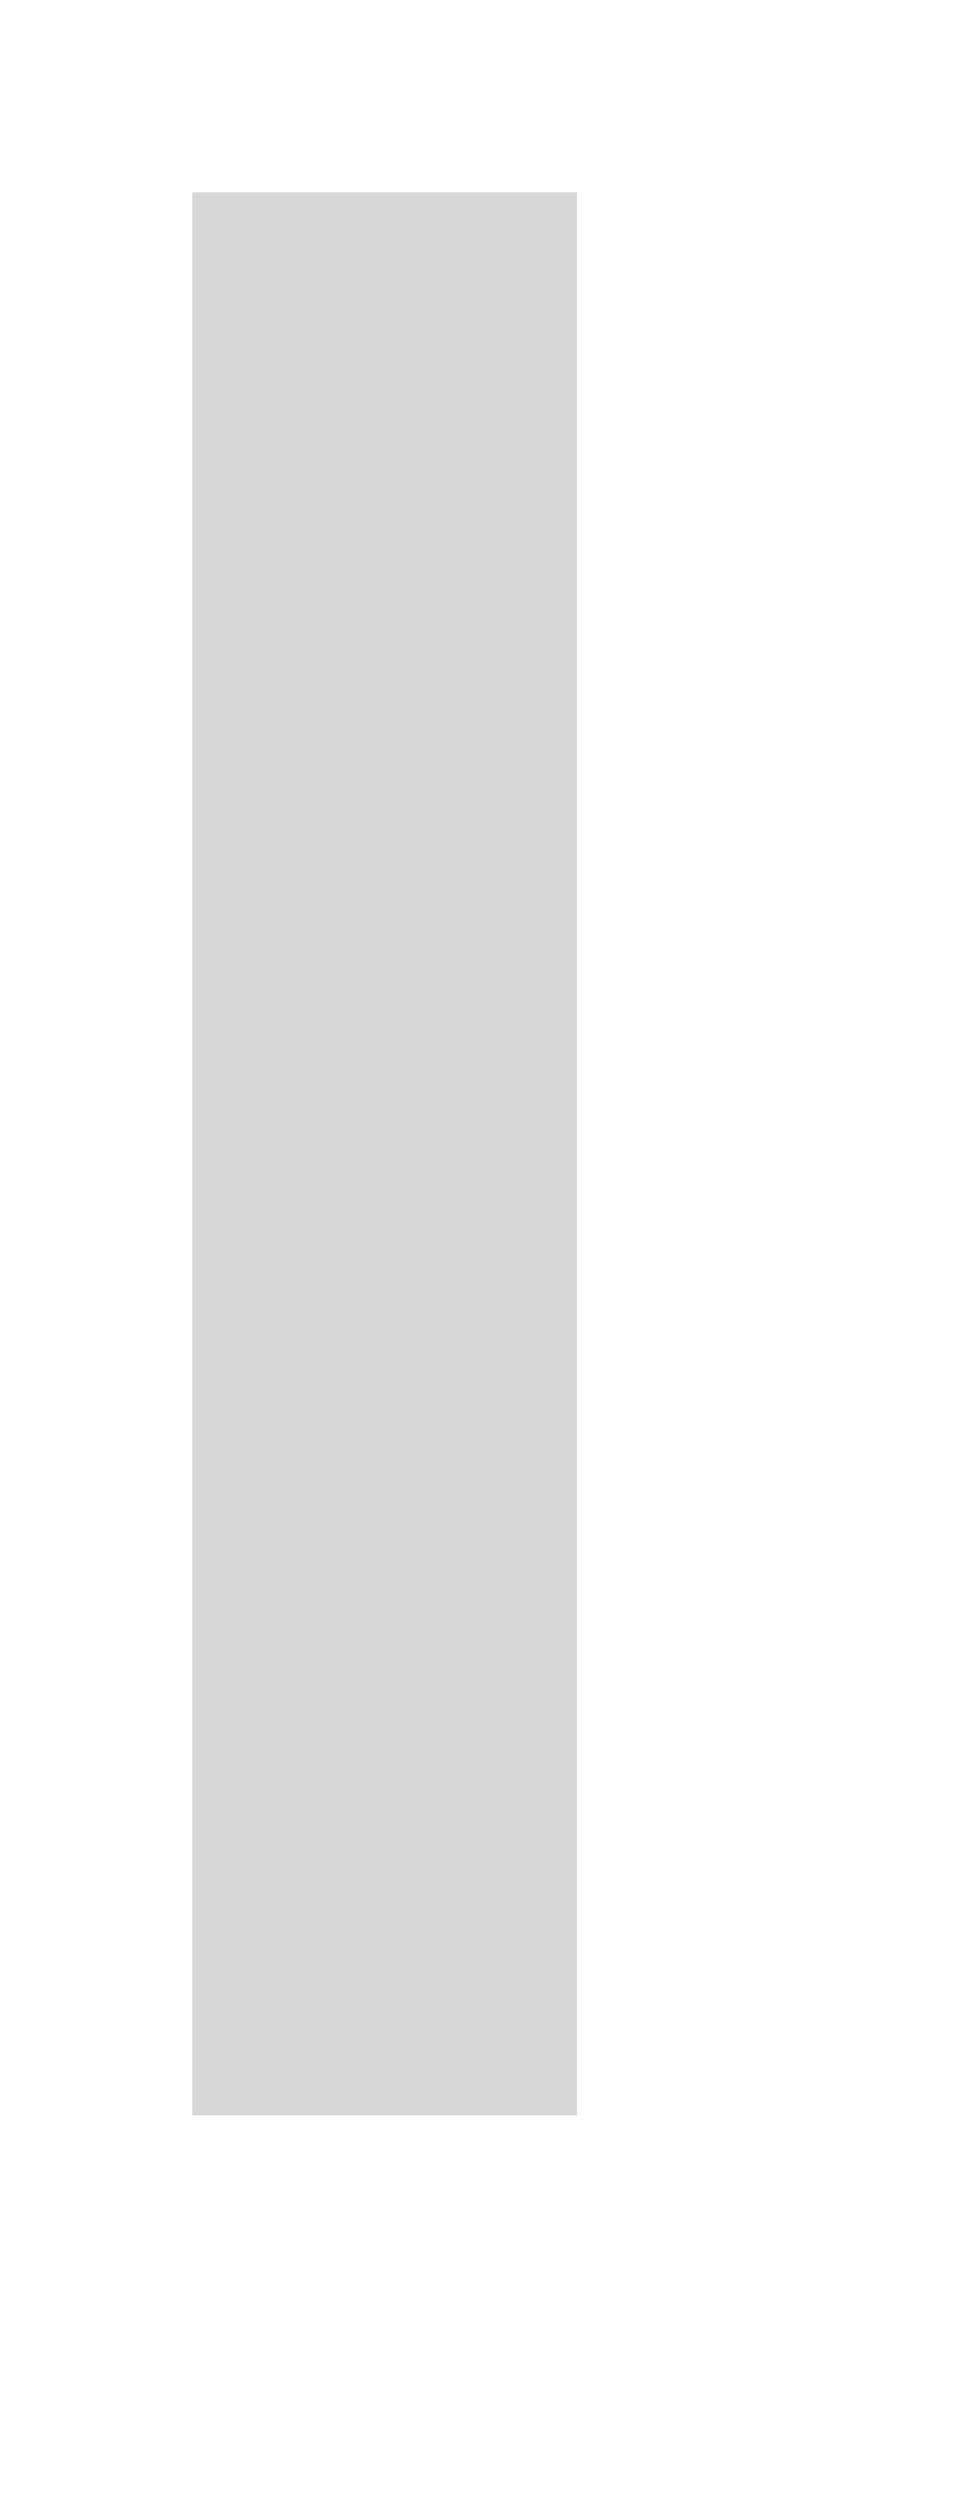
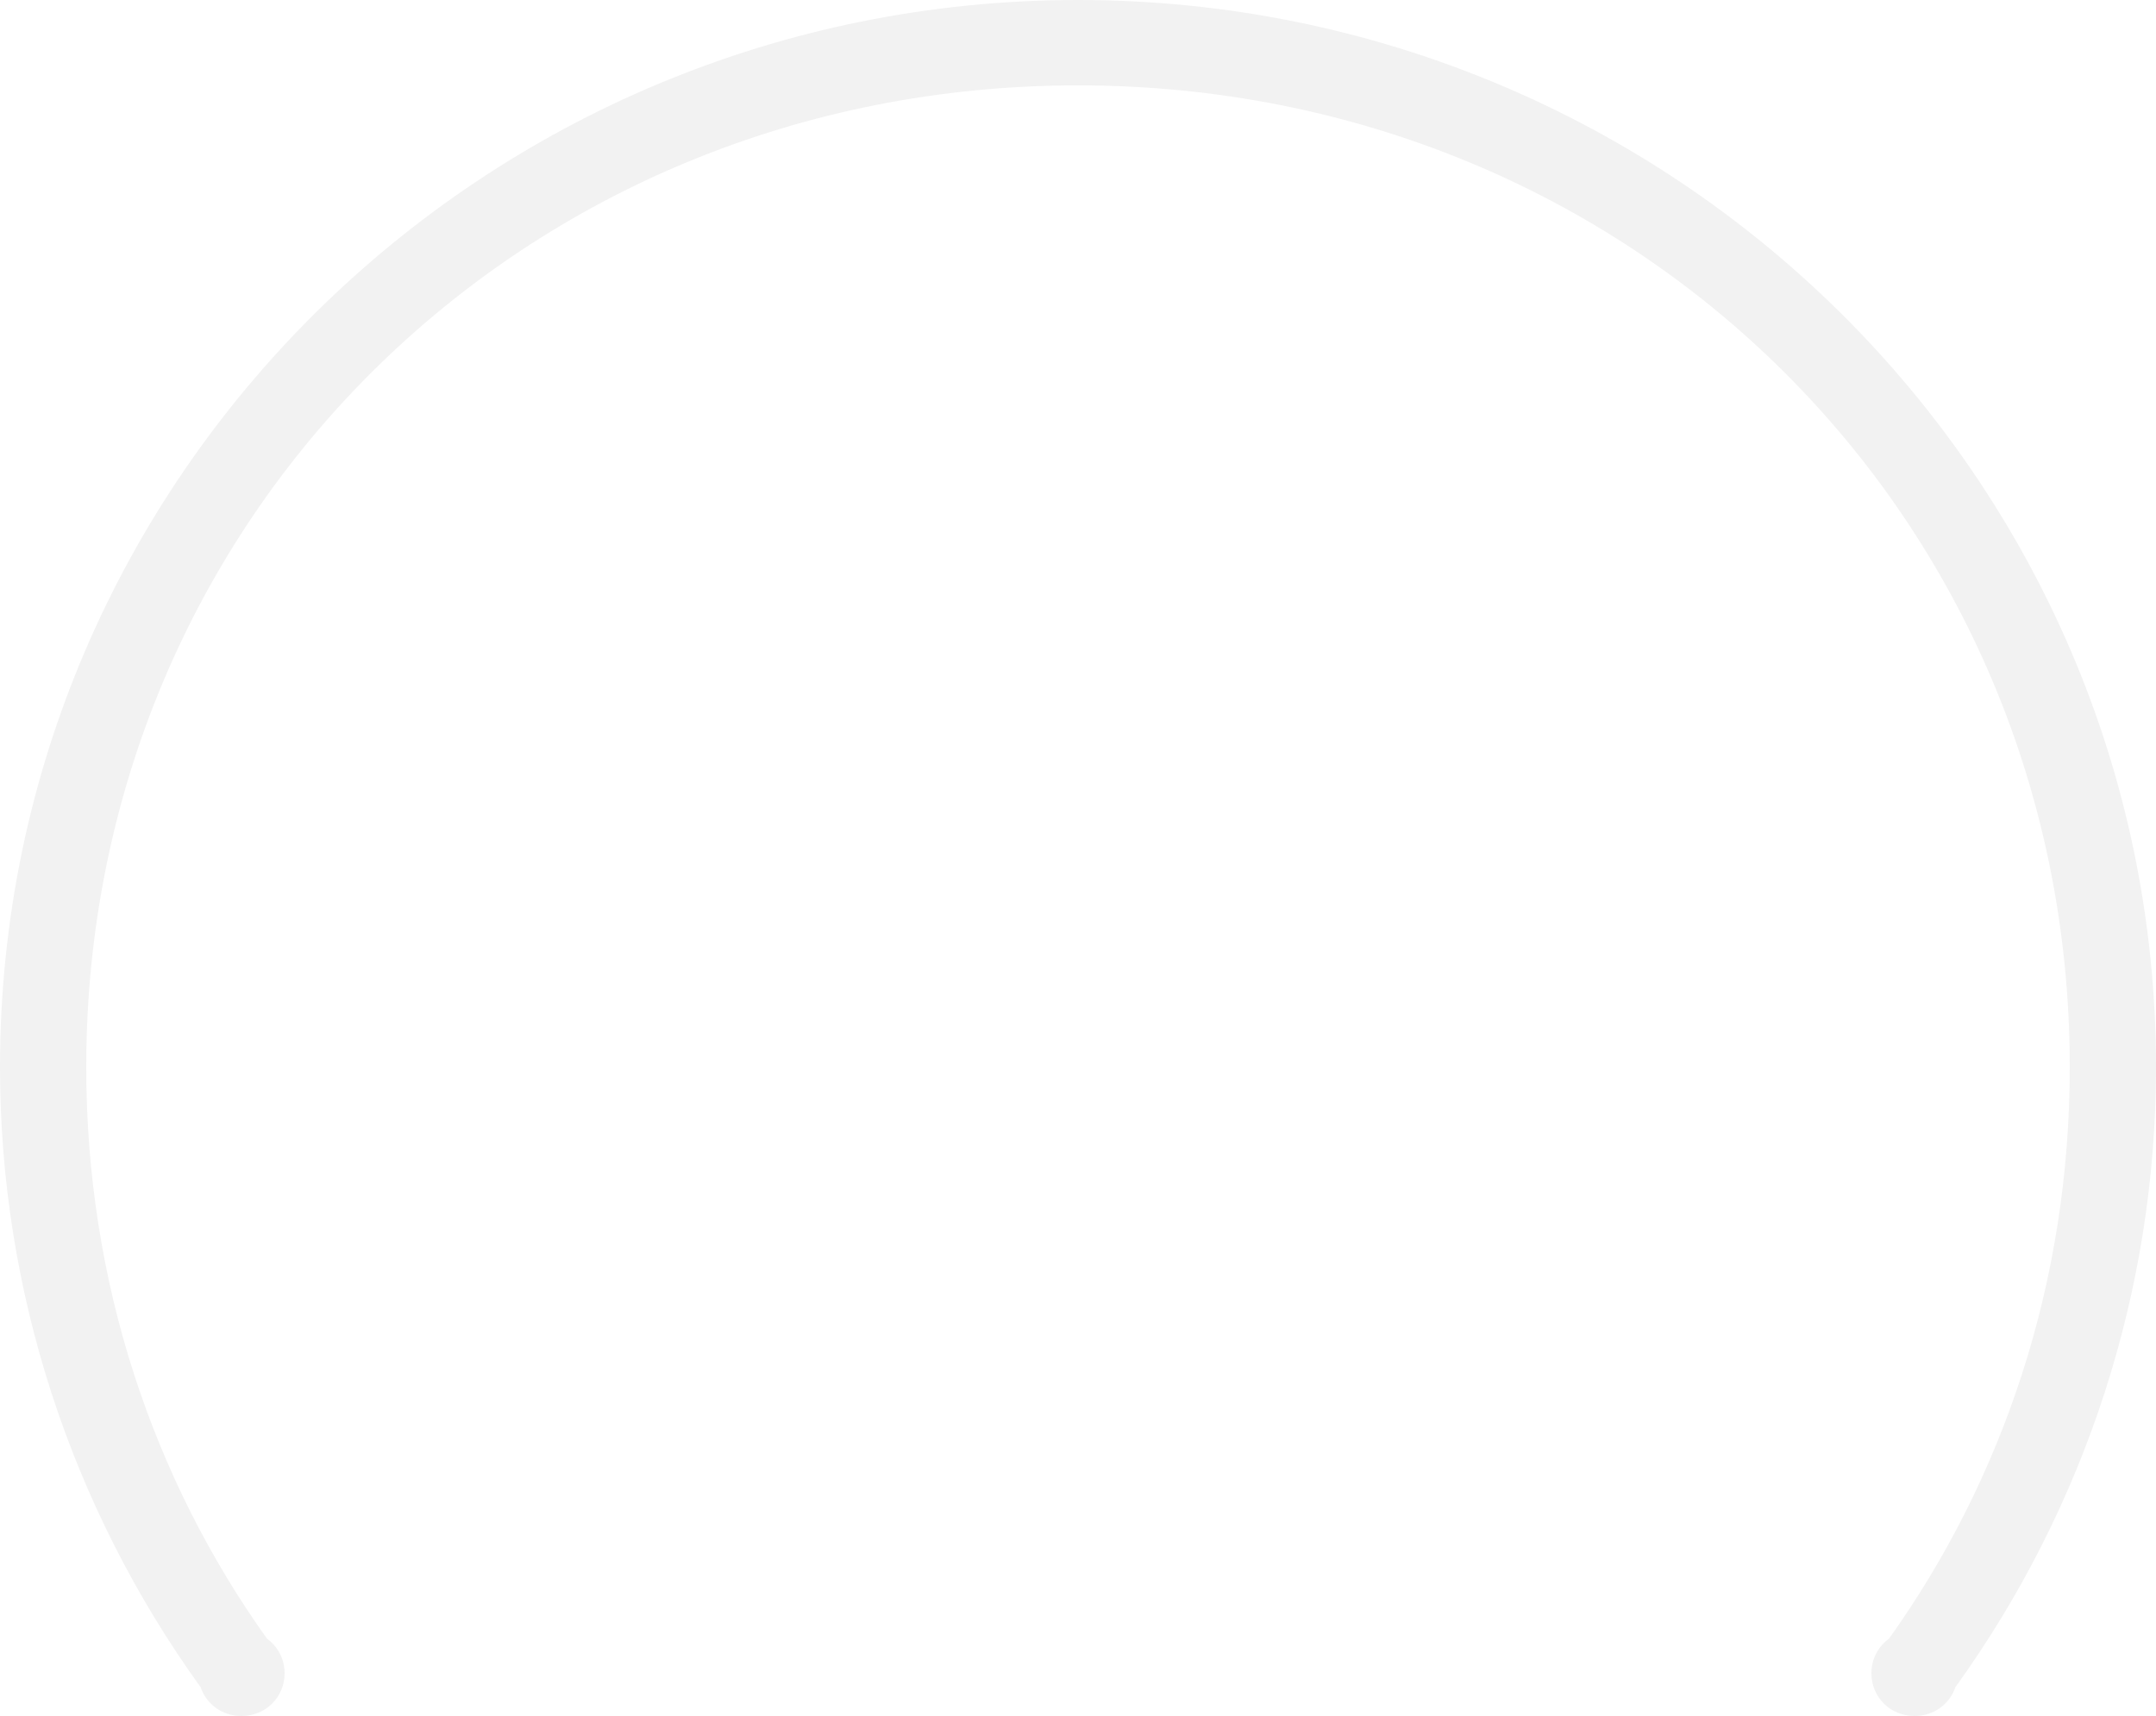
- <svg xmlns="http://www.w3.org/2000/svg" version="1.1" width="5px" height="13px">
-   <g transform="matrix(1 0 0 1 -270 -1455 )">
-     <path d="M 272 1456  L 272 1466  " stroke-width="2" stroke="#d7d7d7" fill="none" />
+ <svg xmlns="http://www.w3.org/2000/svg" version="1.1" width="250px" height="199px">
+   <g transform="matrix(1 0 0 1 -218 -555 )">
+     <path d="M 250 123.756  C 250 149.553  241.858 174.688  226.74 195.656  C 226.079 197.619  224.23 199  222 199  C 219.2 199  217 196.822  217 194.05  C 217 192.383  217.795 190.932  219.037 190.039  C 232.282 171.475  240 148.658  240 123.756  C 240 59.997  189.4 9.9  125 9.9  C 60.6 9.9  10 59.997  10 123.756  C 10 148.658  17.718 171.476  30.963 190.039  C 32.205 190.932  33 192.383  33 194.05  C 33 196.822  30.8 199  28 199  C 25.77 199  23.921 197.619  23.26 195.656  C 8.146 174.693  0 149.559  0 123.756  C 0 55.408  55.964 0  125 0  C 194.036 0  250 55.408  250 123.756  Z " fill-rule="nonzero" fill="#f2f2f2" stroke="none" transform="matrix(1 0 0 1 218 555 )" />
  </g>
</svg>
